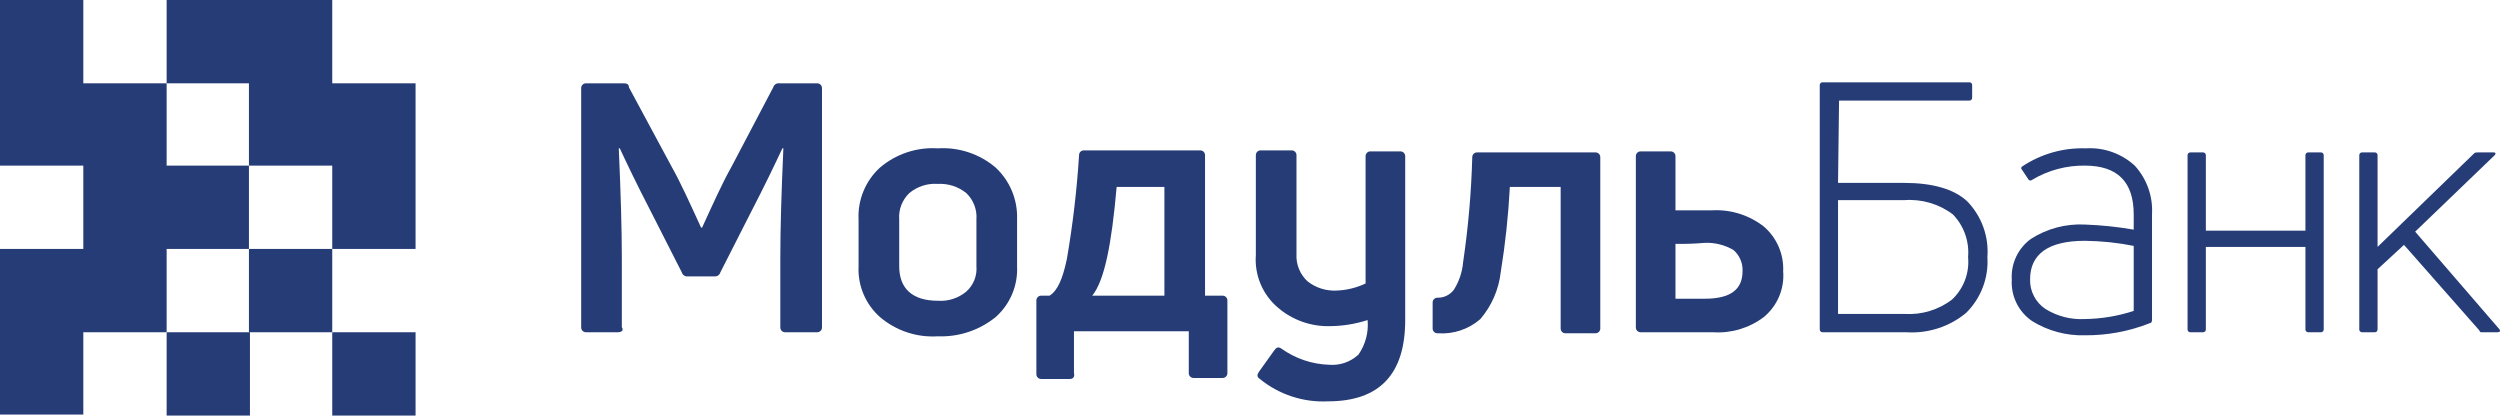
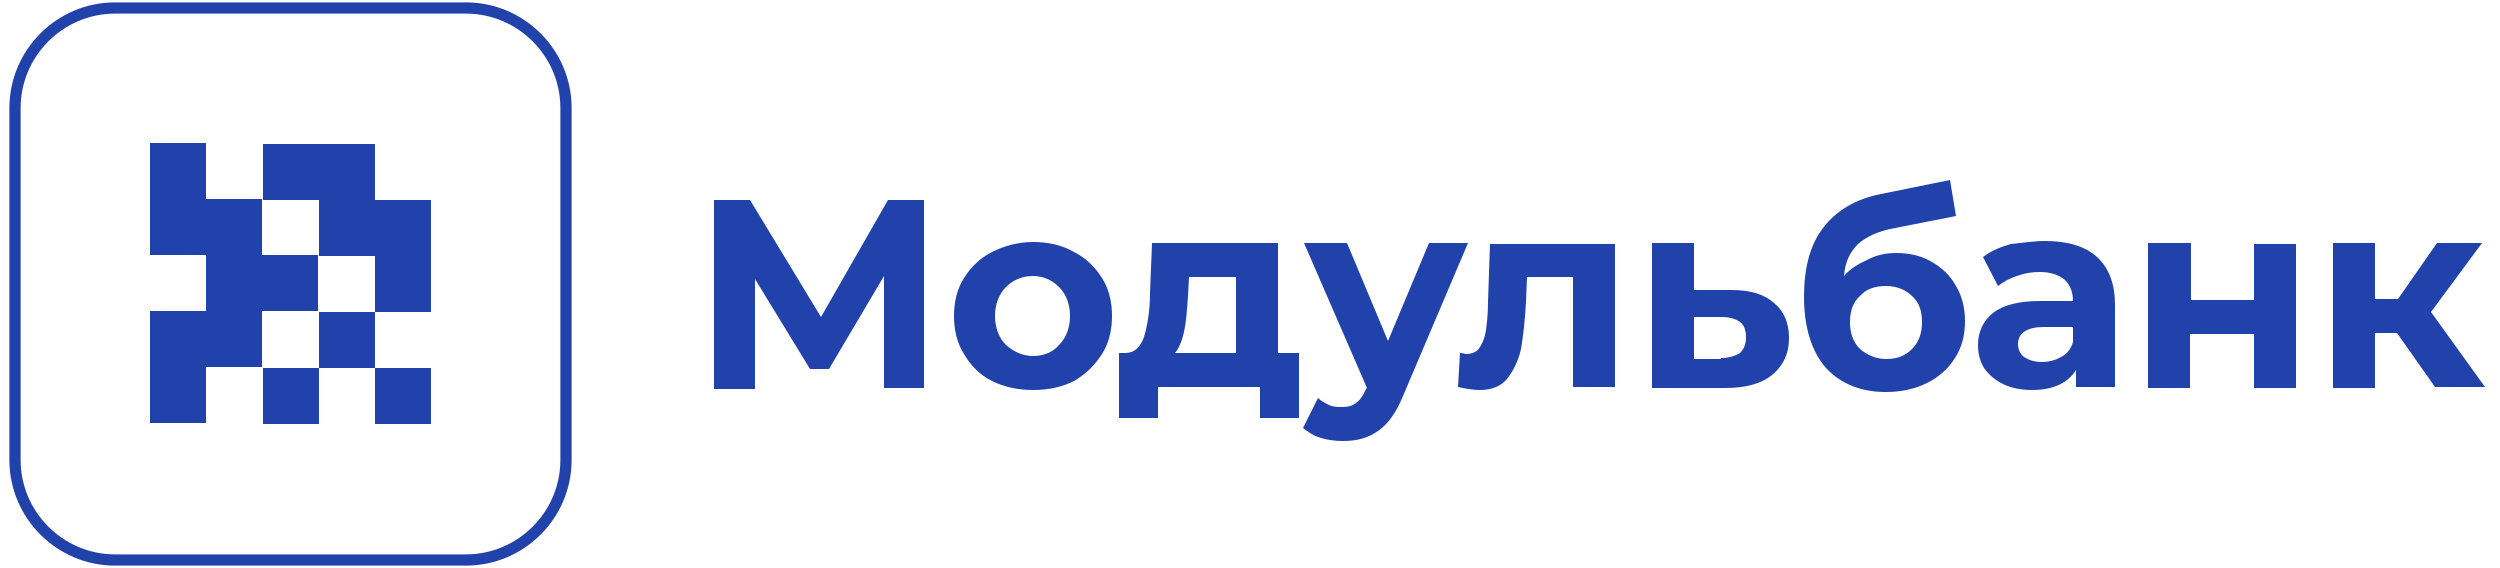
- <svg xmlns="http://www.w3.org/2000/svg" viewBox="0 0 246.05 40.9">
-   <g fill="#253c77">
-     <path d="m60.8 32.7h-3.1a.47.47 0 0 1 -.5-.5v-23.5a.47.47 0 0 1 .5-.5h3.7c.3 0 .5.1.5.4l4.2 7.8c.9 1.6 1.8 3.6 2.9 6h.1c1.1-2.4 2-4.4 2.9-6l4.1-7.8a.55.55 0 0 1 .6-.4h3.7a.47.47 0 0 1 .5.5v23.5a.47.47 0 0 1 -.5.5h-3.1a.47.47 0 0 1 -.5-.5v-6.9c0-2.7.1-6.3.3-10.7h-.1c-.7 1.5-1.7 3.6-3.1 6.3l-3 5.9a.55.55 0 0 1 -.6.4h-2.6a.55.55 0 0 1 -.6-.4l-3-5.9c-1.4-2.7-2.4-4.8-3.1-6.3h-.1c.2 4.5.3 8.1.3 10.7v6.9c.2.3 0 .5-.4.5z" />
-     <path d="m100.1 26.2a6.28 6.28 0 0 1 -2.1 5 8.51 8.51 0 0 1 -5.7 1.9 8 8 0 0 1 -5.7-1.9 6.28 6.28 0 0 1 -2.1-5v-4.6a6.49 6.49 0 0 1 2.1-5.1 8 8 0 0 1 5.7-1.9 8 8 0 0 1 5.7 1.9 6.64 6.64 0 0 1 2.1 5.1zm-11.6 0c0 2.2 1.3 3.4 3.8 3.4a3.93 3.93 0 0 0 2.8-.9 3 3 0 0 0 1-2.5v-4.6a3.25 3.25 0 0 0 -1-2.6 4.1 4.1 0 0 0 -2.8-.9 3.93 3.93 0 0 0 -2.8.9 3.25 3.25 0 0 0 -1 2.6z" />
-     <path d="m105.3 37.3h-2.8a.47.47 0 0 1 -.5-.5v-7.2a.47.47 0 0 1 .5-.5h.8c.8-.5 1.3-1.7 1.7-3.6a95.63 95.63 0 0 0 1.2-10.2.47.47 0 0 1 .5-.5h11.4a.47.47 0 0 1 .5.5v13.8h1.7a.47.47 0 0 1 .5.5v7.1a.47.47 0 0 1 -.5.5h-2.8a.47.47 0 0 1 -.5-.5v-4.1h-11.3v4.1c.1.4-.1.6-.4.6zm4.6-18.9c-.5 5.7-1.2 9.2-2.4 10.7h7.1v-10.7z" />
-     <path d="m134.4 27.9v-12.5a.47.47 0 0 1 .5-.5h2.9a.47.47 0 0 1 .5.5v16.1c0 5.3-2.5 8-7.6 8a9.84 9.84 0 0 1 -6.7-2.2c-.3-.2-.3-.4-.1-.7l1.5-2.1c.2-.3.4-.4.7-.2a8.57 8.57 0 0 0 4.7 1.6 3.8 3.8 0 0 0 2.9-1 5.13 5.13 0 0 0 .9-3.4 12.42 12.42 0 0 1 -3.7.6 7.57 7.57 0 0 1 -5.1-1.8 6.19 6.19 0 0 1 -2.2-5.2v-9.8a.47.47 0 0 1 .5-.5h3a.47.47 0 0 1 .5.5v9.7a3.39 3.39 0 0 0 1.1 2.7 4.28 4.28 0 0 0 2.8.9 7.27 7.27 0 0 0 2.9-.7z" />
-     <path d="m147.7 26.8a8.59 8.59 0 0 1 -2 4.6 5.74 5.74 0 0 1 -4.2 1.4.47.47 0 0 1 -.5-.5v-2.5a.47.47 0 0 1 .5-.5 1.94 1.94 0 0 0 1.6-.8 6 6 0 0 0 .9-2.7 86.86 86.86 0 0 0 .9-10.3.47.47 0 0 1 .5-.5h11.6a.47.47 0 0 1 .5.5v16.8a.47.47 0 0 1 -.5.5h-2.9a.47.47 0 0 1 -.5-.5v-13.9h-5a77.38 77.38 0 0 1 -.9 8.4z" />
-     <path d="m168.6 32.7h-7.1a.47.47 0 0 1 -.5-.5v-16.8a.47.47 0 0 1 .5-.5h2.9a.47.47 0 0 1 .5.5v5.3h3.6a7.6 7.6 0 0 1 5.1 1.6 5.48 5.48 0 0 1 1.9 4.4 5.29 5.29 0 0 1 -1.9 4.5 7.46 7.46 0 0 1 -5 1.5zm-3.7-8.7v5.4h2.9c2.5 0 3.7-.9 3.7-2.7a2.58 2.58 0 0 0 -.9-2.1 5.22 5.22 0 0 0 -2.8-.7 27.15 27.15 0 0 1 -2.9.1z" />
-     <path d="m180.9 18h6.5c2.8 0 4.9.6 6.2 1.8a7.1 7.1 0 0 1 2 5.5 7.09 7.09 0 0 1 -2.1 5.5 8.38 8.38 0 0 1 -5.9 1.9h-8.2a.27.27 0 0 1 -.3-.3v-24a.27.27 0 0 1 .3-.3h14.4a.27.27 0 0 1 .3.3v1.2a.27.27 0 0 1 -.3.3h-12.8zm0 12.9h6.6a7 7 0 0 0 4.6-1.4 5.09 5.09 0 0 0 1.6-4.2 5.38 5.38 0 0 0 -1.5-4.2 7.05 7.05 0 0 0 -4.8-1.4h-6.5z" />
-     <path d="m199 16.4a10.65 10.65 0 0 1 6.3-1.8 6.52 6.52 0 0 1 4.8 1.7 6.52 6.52 0 0 1 1.7 4.8v10.4c0 .2-.1.3-.2.3a17 17 0 0 1 -6.4 1.2 9.36 9.36 0 0 1 -5.2-1.4 4.61 4.61 0 0 1 -2-4.1 4.59 4.59 0 0 1 1.9-4 9 9 0 0 1 5.3-1.4 35.47 35.47 0 0 1 4.8.5v-1.5q0-4.8-4.8-4.8a9.85 9.85 0 0 0 -5.2 1.4.25.25 0 0 1 -.4-.1l-.6-.9a.19.19 0 0 1 0-.3zm.8 11.1a3.39 3.39 0 0 0 1.5 2.9 6.65 6.65 0 0 0 3.9 1 16.09 16.09 0 0 0 4.8-.8v-6.4a26.07 26.07 0 0 0 -4.8-.5c-3.6 0-5.4 1.3-5.4 3.8z" />
-     <path d="m216.8 32.7h-1.2a.27.27 0 0 1 -.3-.3v-17.1a.27.27 0 0 1 .3-.3h1.2a.27.27 0 0 1 .3.3v7.4h9.8v-7.4a.27.27 0 0 1 .3-.3h1.2a.27.27 0 0 1 .3.3v17.1a.27.27 0 0 1 -.3.3h-1.2a.27.27 0 0 1 -.3-.3v-8.1h-9.8v8.1a.27.27 0 0 1 -.3.3z" />
-     <path d="m245.8 32.7h-1.5c-.2 0-.2 0-.3-.2l-7.4-8.4-2.6 2.4v5.9a.27.27 0 0 1 -.3.3h-1.2a.27.27 0 0 1 -.3-.3v-17.1a.27.27 0 0 1 .3-.3h1.2a.27.27 0 0 1 .3.3v9l9.5-9.2c.1-.1.2-.1.4-.1h1.5c.1 0 .2 0 .2.1s0 .1-.1.2l-7.8 7.5 8.2 9.5c.3.3.1.4-.1.4z" />
-     <path d="m32.7 8.2v-8.2h-16.3v8.2h8.1v8.1h8.2v8.2h8.2v-16.3z" />
-     <path d="m32.7 32.7h8.2v8.2h-8.2z" />
-     <path d="m24.5 24.5h8.2v8.2h-8.2z" />
-     <path d="m24.5 24.5v-8.2h-8.1v-8.1h-8.2v-8.2h-8.2v16.3h8.2v8.2h-8.2v16.3h8.2v-8.1h8.2v-8.2z" />
-     <path d="m16.4 32.7h8.2v8.2h-8.2z" />
+ <svg xmlns="http://www.w3.org/2000/svg" enable-background="new 0 0 250 56.7" height="56.7" viewBox="0 0 250 56.7" width="250">
+   <path d="m1.5 10.8c0-5.5 4.5-10 10-10h35.1c5.5 0 10 4.5 10 10v35.2c0 5.5-4.5 10-10 10h-35.1c-5.5 0-10-4.5-10-10z" fill="none" stroke="#2042aa" stroke-width="1.125" />
+   <g fill="#2042aa">
+     <path clip-rule="evenodd" d="m15 14.3h5.6v5.6h5.6v5.6h5.6v5.6h-5.6v5.6h-5.6v5.6h-5.6v-5.6-5.6h5.6v-5.6h-5.6v-5.6zm16.9 22.5v-5.6h5.6v5.6zm5.6 0h5.6v5.6h-5.6zm-5.6 0h-5.6v5.6h5.6zm5.6-5.6v-5.6h-5.6v-5.6h-5.6v-5.6h5.6 5.6v5.6h5.6v5.6 5.6z" fill-rule="evenodd" />
+     <path d="m88.4 38.8v-11.2l-5.5 9.3h-1.9l-5.5-9v11h-4.1v-18.9h3.6l7.1 11.7 6.7-11.7h3.6v18.8z" />
+     <path d="m103.3 39c-1.5 0-2.9-.3-4.1-.9s-2.1-1.5-2.8-2.7c-.7-1.1-1-2.4-1-3.8s.3-2.7 1-3.8 1.6-2 2.8-2.6 2.6-1 4.1-1 2.9.3 4.1 1c1.2.6 2.1 1.5 2.8 2.6s1 2.4 1 3.8-.3 2.7-1 3.8-1.6 2-2.8 2.7c-1.2.6-2.5.9-4.1.9zm0-3.4c1.1 0 2-.4 2.6-1.1.7-.7 1.1-1.7 1.1-2.9s-.4-2.2-1.1-2.9-1.6-1.1-2.6-1.1c-1.1 0-2 .4-2.7 1.1s-1.1 1.7-1.1 2.9.4 2.2 1.1 2.9c.8.7 1.7 1.1 2.7 1.1z" />
+     <path d="m129.9 35.3v6.5h-3.9v-3.1h-10.2v3.1h-3.9v-6.5h.6c.9 0 1.5-.5 1.9-1.6.3-1 .6-2.5.6-4.4l.2-5h12.6v11zm-11.1-5.7c-.1 1.5-.2 2.7-.4 3.6s-.5 1.6-.9 2.1h6.1v-7.6h-4.7z" />
+     <path d="m146.8 24.3-6.5 15.3c-.7 1.7-1.5 2.8-2.5 3.5s-2.1 1-3.5 1c-.8 0-1.5-.1-2.2-.3s-1.3-.6-1.8-1l1.5-3c.3.3.7.5 1.1.7s.9.2 1.3.2c.6 0 1-.1 1.4-.4s.7-.7 1-1.4l.1-.1-6.3-14.5h4.3l4.1 9.8 4.1-9.8z" />
+     <path d="m161.5 24.3v14.4h-4.2v-11h-4.6l-.1 2.5c-.1 1.9-.3 3.5-.5 4.7-.3 1.3-.8 2.2-1.4 3-.6.7-1.5 1.1-2.7 1.1-.6 0-1.3-.1-2.2-.3l.2-3.4c.3 0 .5.1.6.1.6 0 1.1-.2 1.4-.7s.5-1 .6-1.7.2-1.7.2-2.8l.2-5.8h12.5z" />
+     <path d="m173.1 29c1.9 0 3.3.4 4.3 1.3 1 .8 1.5 2 1.5 3.5 0 1.6-.6 2.8-1.7 3.7s-2.7 1.3-4.7 1.3h-7.3v-14.5h4.2v4.7zm-1 6.8c.8 0 1.4-.2 1.9-.5.4-.4.6-.9.6-1.6s-.2-1.2-.6-1.5-1-.5-1.9-.5h-2.7v4.2h2.7z" />
+     <path d="m189.6 25.3c1.4 0 2.6.3 3.6.9s1.8 1.3 2.4 2.4c.6 1 .9 2.2.9 3.5 0 1.4-.3 2.6-1 3.7s-1.6 1.9-2.8 2.5-2.6.9-4.1.9c-2.5 0-4.5-.8-6-2.4-1.4-1.6-2.2-4-2.2-7.1 0-2.9.6-5.2 1.9-6.9s3.2-2.9 5.8-3.4l6.9-1.4.6 3.6-6.1 1.2c-1.7.3-2.9.9-3.7 1.6-.8.8-1.3 1.8-1.4 3.2.6-.7 1.4-1.2 2.3-1.6.9-.5 1.9-.7 2.9-.7zm-1 10.6c1.1 0 1.9-.3 2.6-1s1-1.6 1-2.7-.3-2-1-2.6c-.6-.6-1.5-1-2.6-1s-2 .3-2.6 1c-.7.6-1 1.5-1 2.6s.3 2 1 2.7c.7.6 1.6 1 2.6 1z" />
+     <path d="m204.5 24.1c2.2 0 4 .5 5.2 1.6s1.8 2.7 1.8 4.8v8.2h-3.9v-1.7c-.8 1.3-2.3 2-4.4 2-1.1 0-2.1-.2-2.9-.6s-1.4-.9-1.9-1.6c-.4-.7-.6-1.4-.6-2.3 0-1.3.5-2.4 1.5-3.2s2.6-1.2 4.7-1.2h3.3c0-.9-.3-1.6-.8-2.1-.6-.5-1.4-.8-2.5-.8-.8 0-1.5.1-2.3.4-.7.2-1.4.6-1.9 1l-1.5-2.9c.8-.6 1.7-1 2.8-1.3 1.1-.1 2.2-.3 3.4-.3zm-.3 12.1c.7 0 1.4-.2 1.9-.5.6-.3 1-.8 1.2-1.5v-1.5h-2.9c-1.7 0-2.6.6-2.6 1.7 0 .5.2 1 .6 1.3.5.3 1 .5 1.8.5z" />
+     <path d="m214.9 24.3h4.2v5.7h6.3v-5.6h4.2v14.4h-4.2v-5.4h-6.4v5.4h-4.2v-14.5z" />
+     <path d="m239.7 33.3h-2.2v5.5h-4.2v-14.5h4.2v5.6h2.3l3.9-5.6h4.5l-5.1 6.9 5.4 7.5h-5z" />
  </g>
</svg>
